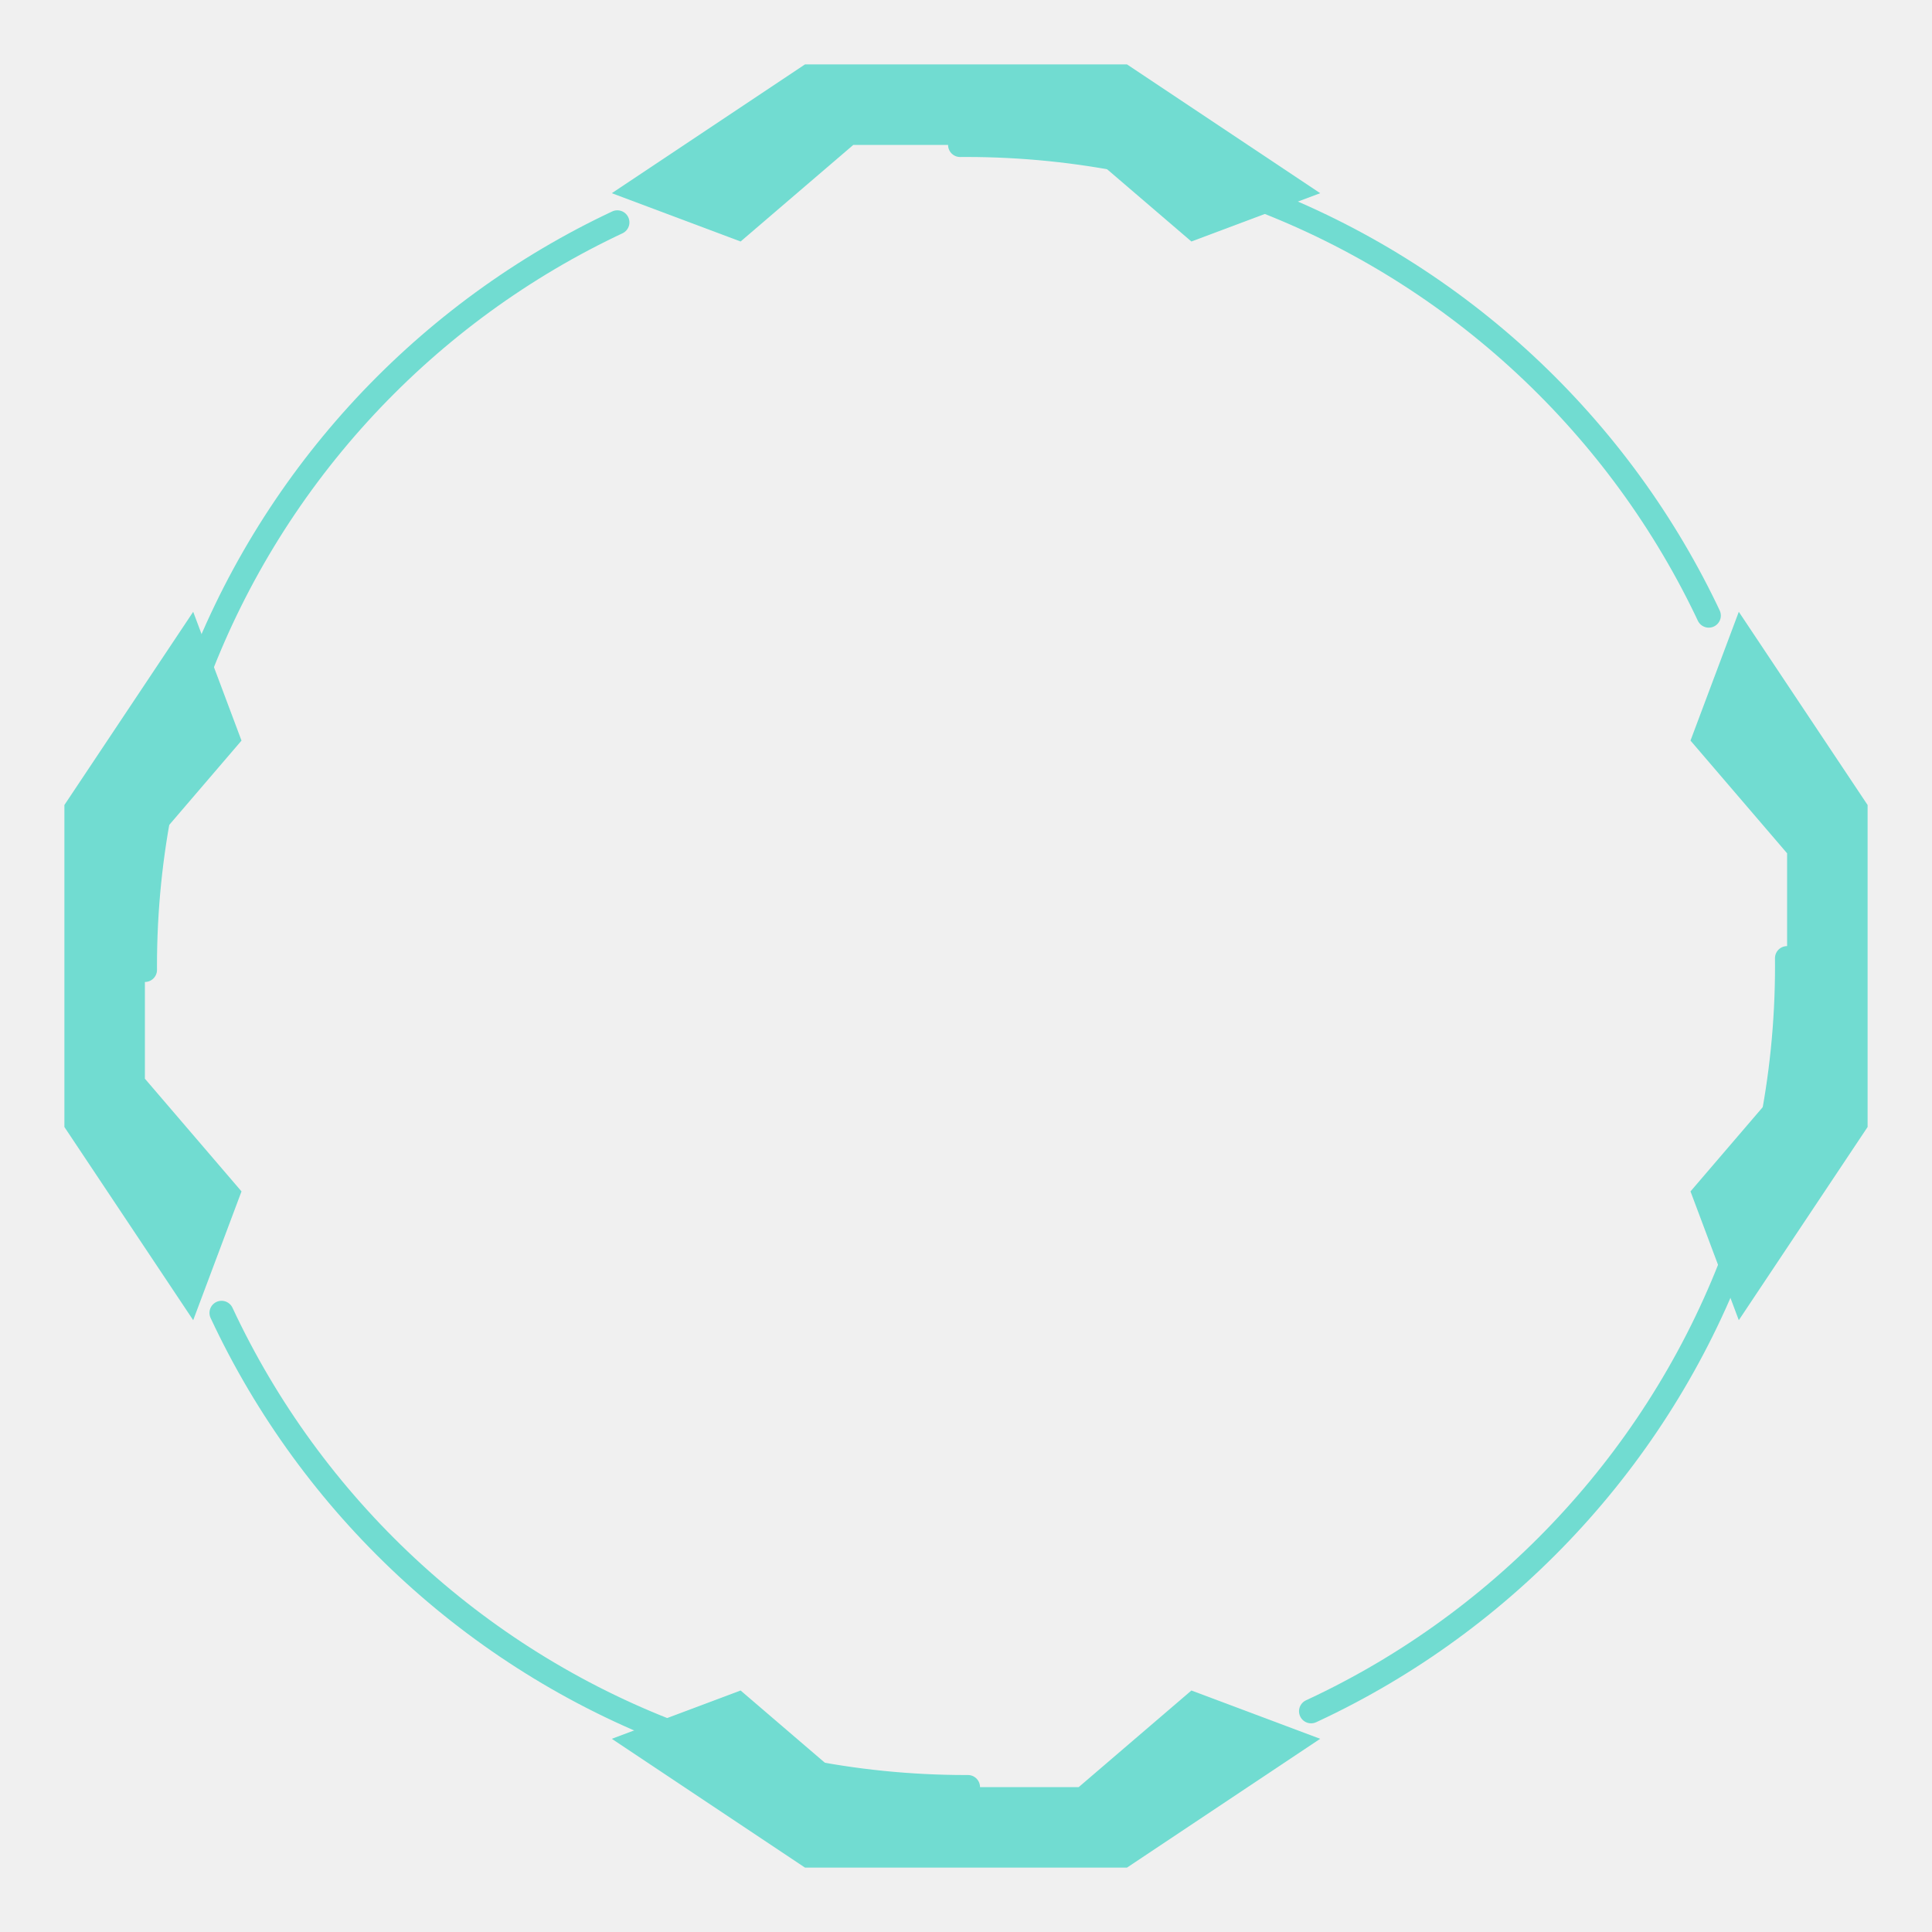
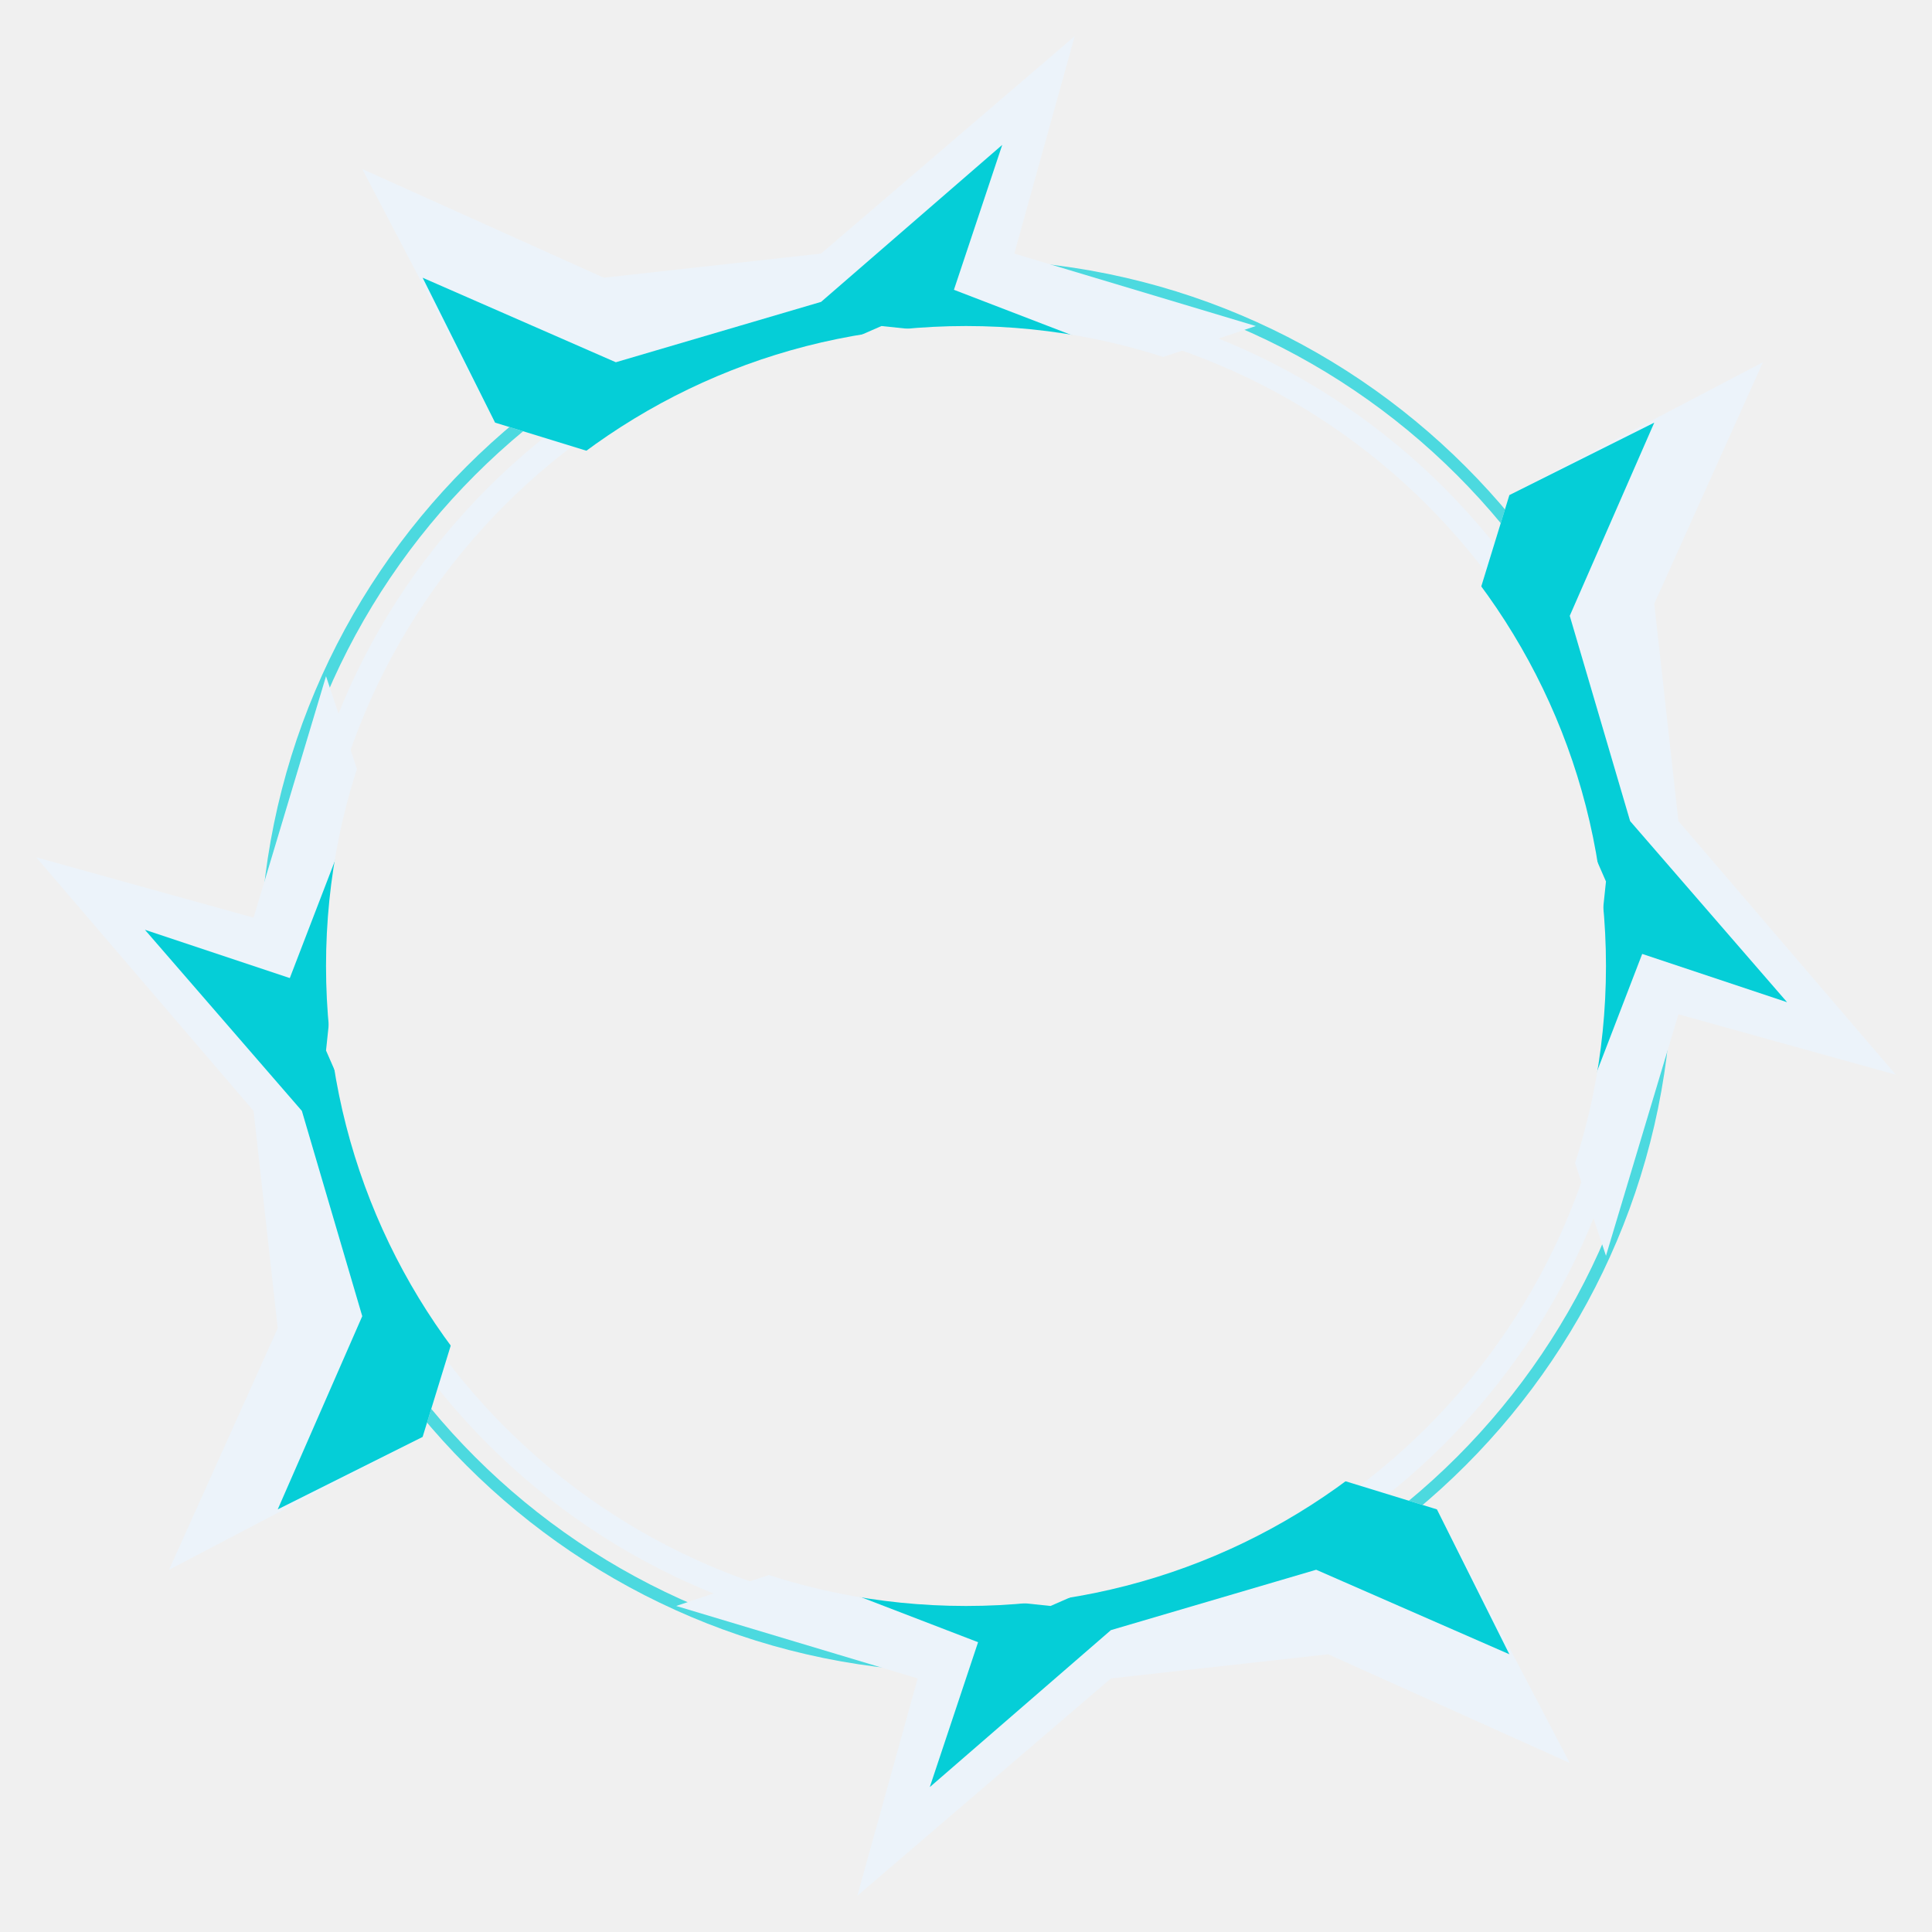
- <svg xmlns="http://www.w3.org/2000/svg" viewBox="0 0 120 120" fill="none" stroke="#71dcd1" color="#71dcd1" stroke-width="1.5" stroke-linecap="round" stroke-linejoin="round">
-   <circle cx="60" cy="60" r="51" stroke-dasharray="58 22" />
-   <g transform="rotate(0 60 60)">
-     <path d="M38 12L50 4H70L82 12L74 15L67 9H53L46 15Z" fill="currentColor" stroke="none" />
-   </g>
-   <g transform="rotate(90 60 60)">
-     <path d="M38 12L50 4H70L82 12L74 15L67 9H53L46 15Z" fill="currentColor" stroke="none" />
-   </g>
-   <g transform="rotate(180 60 60)">
-     <path d="M38 12L50 4H70L82 12L74 15L67 9H53L46 15Z" fill="currentColor" stroke="none" />
-   </g>
-   <g transform="rotate(270 60 60)">
-     <path d="M38 12L50 4H70L82 12L74 15L67 9H53L46 15Z" fill="currentColor" stroke="none" />
+ <svg xmlns="http://www.w3.org/2000/svg" viewBox="0 0 160 160" fill="none">
+   <defs>
+     <mask id="clear">
+       <rect width="160" height="160" fill="white" />
+       <circle cx="80" cy="80" r="53" fill="black" />
+     </mask>
+   </defs>
+   <g mask="url(#clear)">
+     <circle cx="80" cy="80" r="55" stroke="#ecf3fa" stroke-width="2" />
+     <circle cx="80" cy="80" r="58" stroke="#05ced7" stroke-width="1" opacity=".7" />
+     <g transform="rotate(0 80 80)">
+       <path d="M41 35L30 14L50 23L68 21L89 3L84 21L104 27L92 31L72 24L58 29L54 39Z" fill="#ecf3fa" />
+       <path d="M41 35L35 23L51 30L68 25L83 12L79 24L92 29L73 27L57 34L54 39Z" fill="#05ced7" />
+     </g>
+     <g transform="rotate(90 80 80)">
+       <path d="M41 35L30 14L50 23L68 21L89 3L84 21L104 27L92 31L72 24L58 29L54 39Z" fill="#ecf3fa" />
+       <path d="M41 35L35 23L51 30L68 25L83 12L79 24L92 29L73 27L57 34L54 39Z" fill="#05ced7" />
+     </g>
+     <g transform="rotate(180 80 80)">
+       <path d="M41 35L30 14L50 23L68 21L89 3L84 21L104 27L92 31L72 24L58 29L54 39Z" fill="#ecf3fa" />
+       <path d="M41 35L35 23L51 30L68 25L83 12L79 24L92 29L73 27L57 34L54 39Z" fill="#05ced7" />
+     </g>
+     <g transform="rotate(270 80 80)">
+       <path d="M41 35L30 14L50 23L68 21L89 3L84 21L104 27L92 31L72 24L58 29L54 39Z" fill="#ecf3fa" />
+       <path d="M41 35L35 23L51 30L68 25L83 12L79 24L92 29L73 27L57 34L54 39Z" fill="#05ced7" />
+     </g>
  </g>
</svg>
